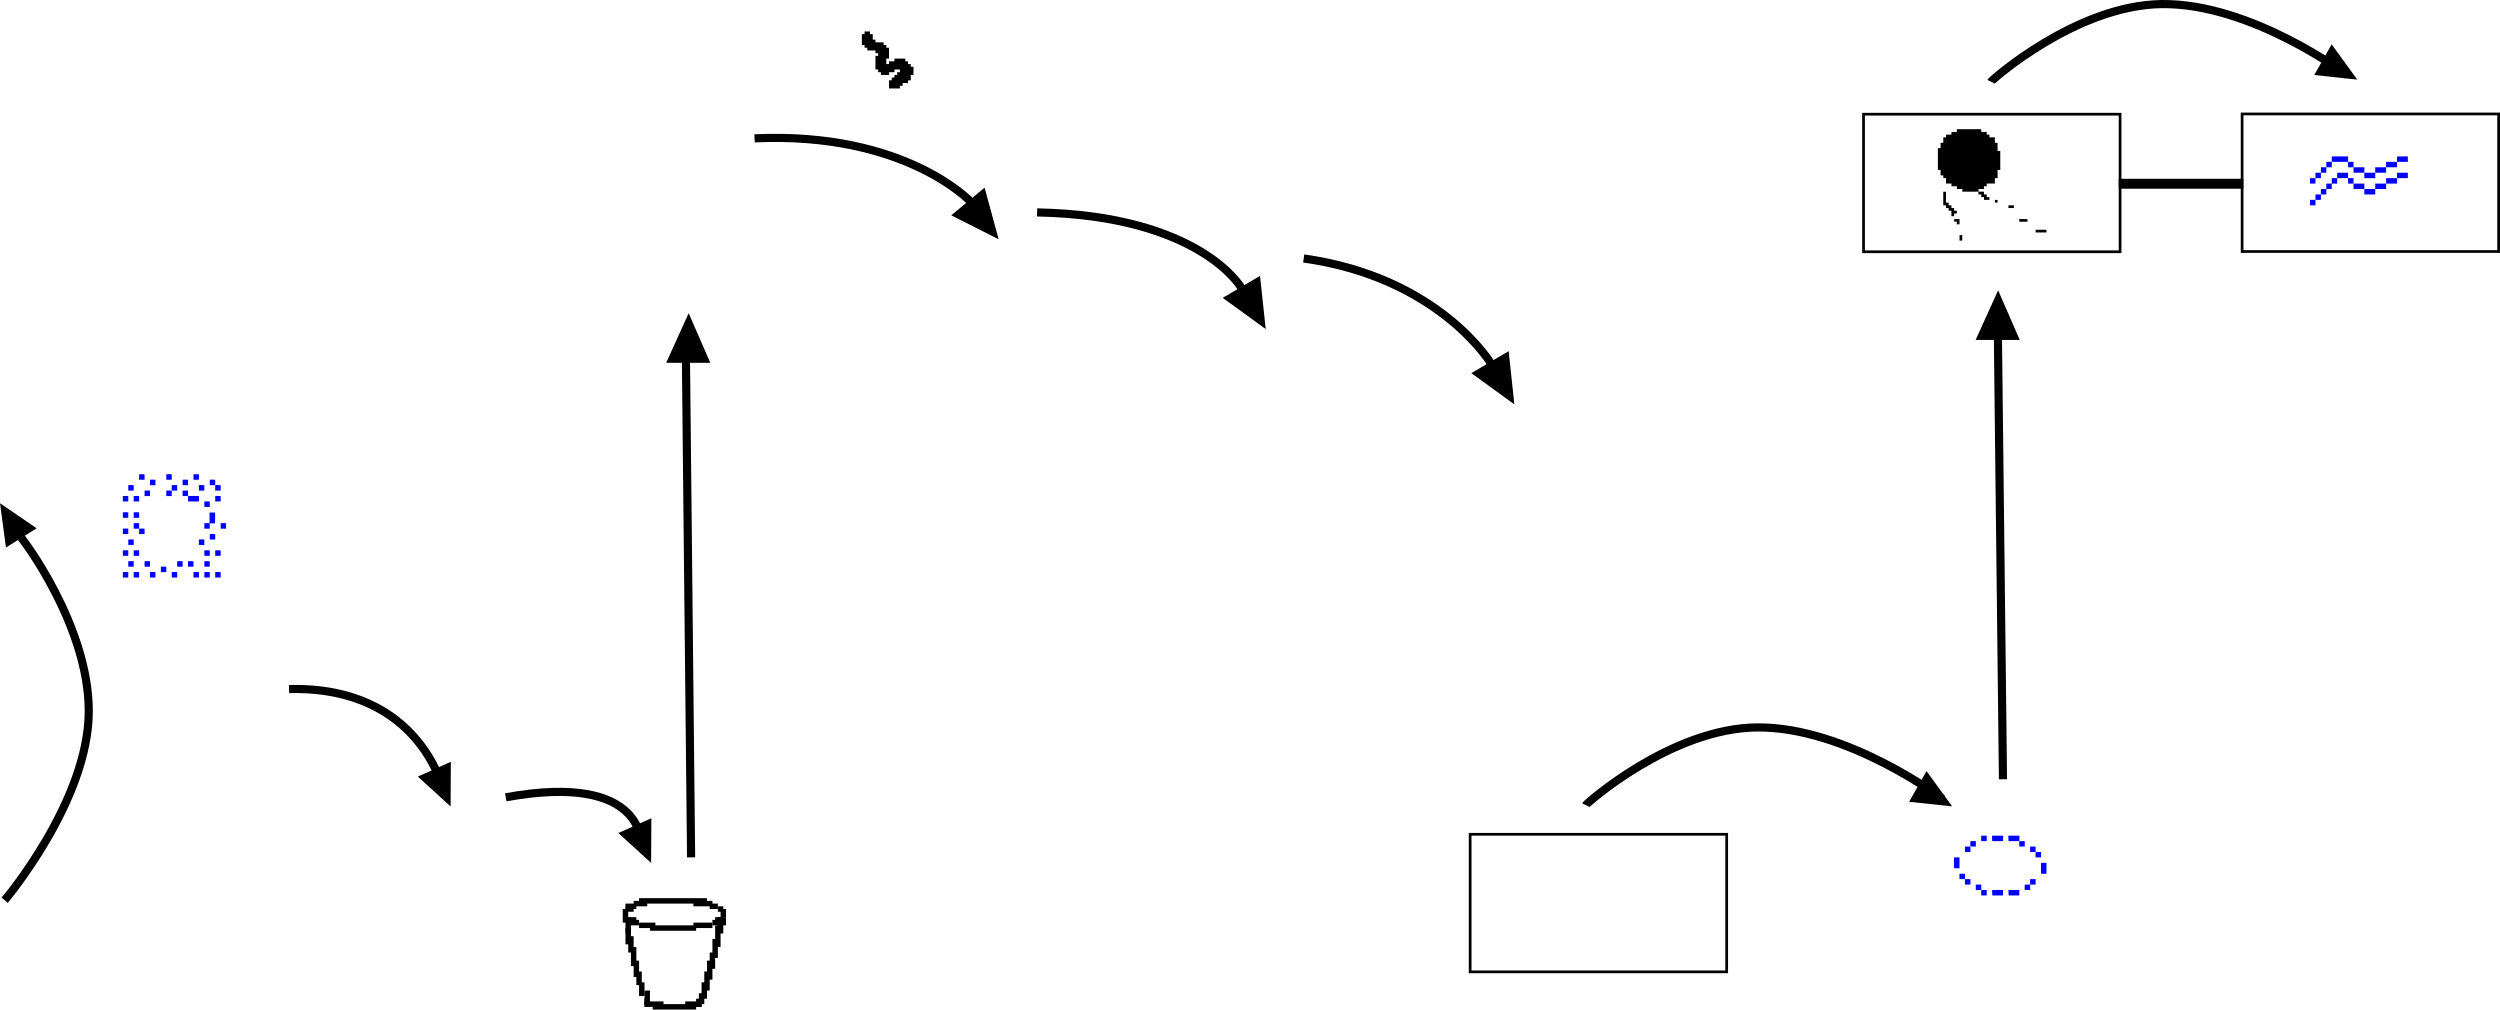
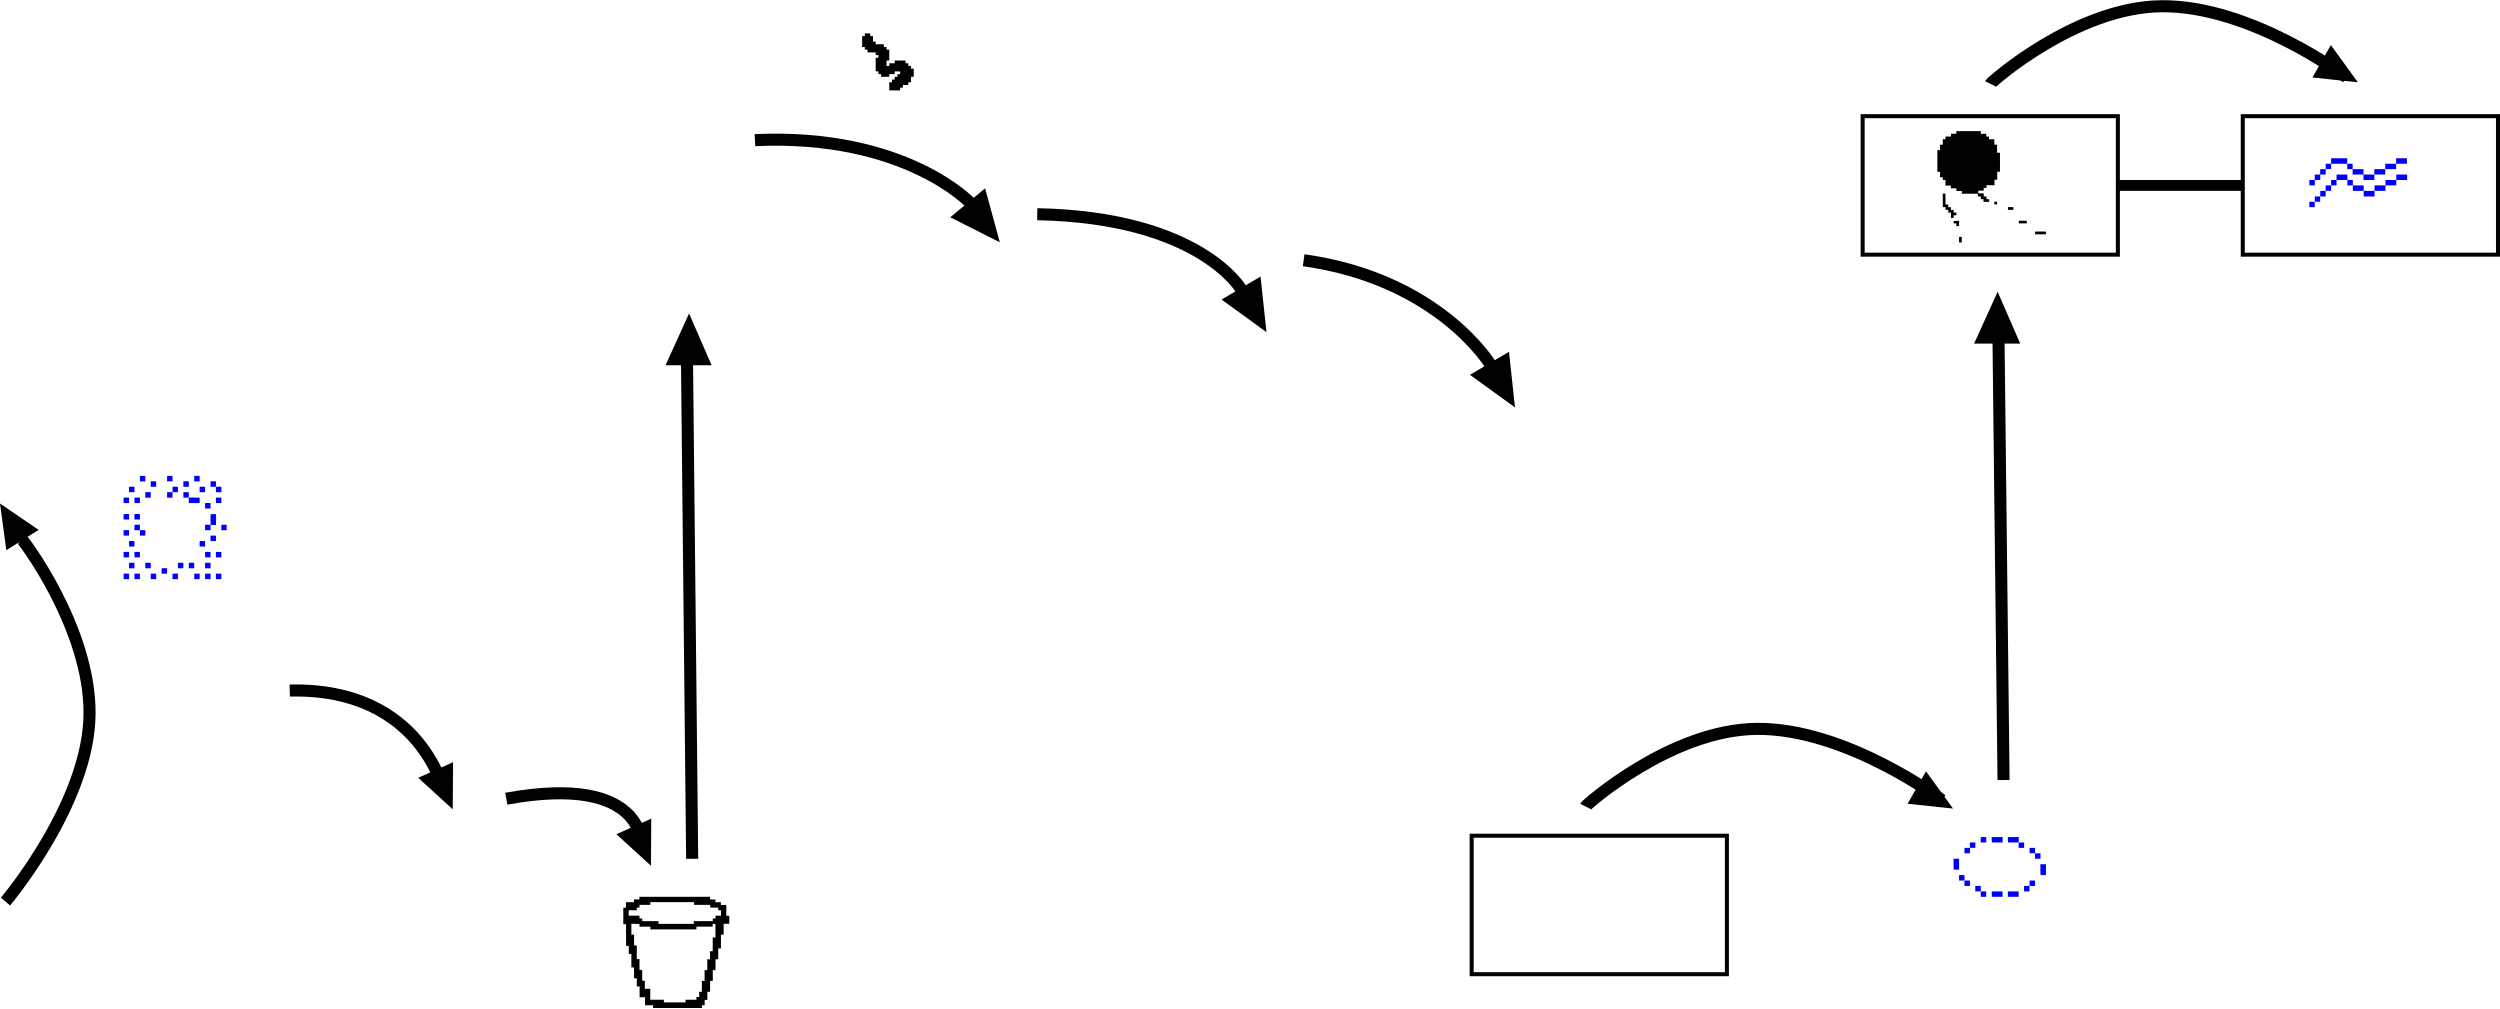
- <svg xmlns="http://www.w3.org/2000/svg" viewBox="0 0 920.13 371.57">
+ <svg xmlns="http://www.w3.org/2000/svg" viewBox="0 0 621.71 250.7">
  <defs>
-     <style>.cls-1,.cls-3,.cls-5{fill:none;}.cls-1,.cls-3,.cls-4,.cls-5{stroke:#000;stroke-miterlimit:10;}.cls-1{stroke-width:2px;}.cls-2{fill:blue;}.cls-5{stroke-width:3px;}</style>
+     <style>.cls-1{fill:blue;}.cls-2,.cls-4{fill:none;}.cls-2,.cls-3,.cls-4{stroke:#000;stroke-miterlimit:10;}.cls-4{stroke-width:3px;}</style>
  </defs>
  <g id="squiggle">
-     <polygon points="318.21 11.57 320.21 11.57 320.21 12.57 321.21 12.57 321.21 14.57 322.21 14.59 322.21 15.57 325.21 15.57 325.21 16.57 326.21 16.57 326.21 17.57 327.21 17.57 327.21 21.57 326.21 21.57 326.21 23.57 327.21 23.57 327.21 22.57 329.21 22.57 329.21 21.57 333.21 21.57 333.21 22.57 334.21 22.57 334.21 23.57 335.21 23.57 335.21 24.57 336.21 24.57 336.21 27.57 335.21 27.57 335.21 29.57 334.21 29.57 334.21 30.57 332.21 30.57 332.21 31.57 331.21 31.57 331.21 32.57 327.21 32.57 327.21 29.57 328.21 29.57 328.21 28.57 329.21 28.57 329.21 27.57 330.21 27.57 330.21 26.57 331.21 26.57 331.21 25.57 329.21 25.57 329.21 26.57 327.21 26.57 327.21 27.57 324.21 27.57 324.21 26.57 323.21 26.57 323.21 25.57 322.21 25.57 322.21 20.57 323.21 20.57 323.21 19.57 322.21 19.57 322.21 18.57 319.21 18.57 319.21 17.57 318.21 17.57 318.21 16.57 317.21 16.57 317.21 12.57 318.21 12.57 318.21 11.57" />
+     <polygon points="215.07 8.3 216.42 8.3 216.42 8.98 217.1 8.98 217.1 10.33 217.77 10.34 217.77 11 219.8 11 219.8 11.68 220.47 11.68 220.47 12.35 221.15 12.35 221.15 15.05 220.47 15.05 220.47 16.4 221.15 16.4 221.15 15.73 222.5 15.73 222.5 15.05 225.2 15.05 225.2 15.73 225.88 15.73 225.88 16.4 226.55 16.4 226.55 17.08 227.23 17.08 227.23 19.1 226.55 19.1 226.55 20.45 225.88 20.45 225.88 21.13 224.53 21.13 224.53 21.8 223.85 21.8 223.85 22.48 221.15 22.48 221.15 20.45 221.82 20.45 221.82 19.78 222.5 19.78 222.5 19.1 223.18 19.1 223.18 18.43 223.85 18.43 223.85 17.75 222.5 17.75 222.5 18.43 221.15 18.43 221.15 19.1 219.12 19.1 219.12 18.43 218.45 18.43 218.45 17.75 217.77 17.75 217.77 14.38 218.45 14.38 218.45 13.7 217.77 13.7 217.77 13.03 215.75 13.03 215.75 12.35 215.07 12.35 215.07 11.68 214.4 11.68 214.4 8.98 215.07 8.98 215.07 8.3" />
  </g>
  <g id="sunset">
-     <path d="M720.21,48.55v-1h9v1h2v1h1v1h2v2h1v3h1v7h-1v3h-1v2h-3v1h-1v1h-2v1h2v1h1v1h1v1h-2v-1h-1v-1h-1.05l0-1h-5.92v-1h-2v-1h-2v-1h-2v-2h-1v-1h-1v-2h-1v-8h1v-2h1v-2h1v-1h2v-1S720.19,48.52,720.21,48.55Z" />
-     <path d="M715.22,70.57h1v4h1v1h1v1h1v1h1v1h-1v1h-1v-2h-1v-1h-1v-1h-1S715.25,70.58,715.22,70.57Z" />
-     <path d="M719.21,80.65v.92h1v1h1V80.62S719.21,80.7,719.21,80.65Z" />
-     <path d="M721.21,86.55v2h1v-2S721.21,86.52,721.21,86.55Z" />
-     <path d="M749.21,84.57v1h4v-1S749.25,84.53,749.21,84.57Z" />
-     <path d="M743.21,80.6v1h3v-.95S743.21,80.57,743.21,80.6Z" />
-     <rect x="739.21" y="75.57" width="2" height="1" />
-     <rect x="734.21" y="73.57" width="1" height="1" />
+     <path d="M488.15,35.41v-.65h6.08v.67h1.35v.68h.67v.67h1.35v1.35h.68v2H499v4.73h-.68v2h-.68v1.35h-2v.68h-.68v.67h-1.35v.68h1.35V51h.68v.68h.67v.67H494.9v-.67h-.67V51h-.71l0-.67h-4v-.68h-1.35v-.67H486.8v-.68h-1.35V46.91h-.67v-.67h-.68V44.89h-.67V39.48h.67V38.13h.68V36.78h.67v-.67h1.35v-.7Z" transform="translate(-1.64 -2.15)" />
+     <path d="M484.78,50.29h.67V53h.68v.67h.67v.68h.68V55h.67v.68h-.67v.67h-.68V55h-.67v-.67h-.68v-.68h-.67S484.8,50.29,484.78,50.29Z" transform="translate(-1.64 -2.15)" />
+     <path d="M487.48,57.09v.62h.67v.68h.68V57.07S487.48,57.13,487.48,57.09Z" transform="translate(-1.64 -2.15)" />
+     <path d="M488.83,61.07v1.37h.67V61.07S488.83,61.05,488.83,61.07Z" transform="translate(-1.64 -2.15)" />
+     <path d="M507.73,59.74v.68h2.7v-.68S507.76,59.71,507.73,59.74Z" transform="translate(-1.64 -2.15)" />
+     <path d="M503.68,57.06v.65h2v-.64S503.68,57,503.68,57.06Z" transform="translate(-1.64 -2.15)" />
+     <rect x="499.34" y="51.51" width="1.35" height="0.68" />
+     <rect x="495.96" y="50.16" width="0.68" height="0.68" />
  </g>
  <g id="glass">
-     <line class="cls-1" x1="230.21" y1="334.57" x2="230.21" y2="339.57" />
-     <line class="cls-1" x1="231.21" y1="337.57" x2="231.21" y2="343.57" />
-     <line class="cls-1" x1="231.21" y1="341.57" x2="231.21" y2="347.57" />
-     <line class="cls-1" x1="230.21" y1="334.57" x2="233.21" y2="334.57" />
-     <line class="cls-1" x1="230.21" y1="333.57" x2="234.21" y2="333.57" />
-     <line class="cls-1" x1="233.21" y1="332.57" x2="238.21" y2="332.57" />
-     <line class="cls-1" x1="230.21" y1="338.57" x2="234.21" y2="338.57" />
-     <line class="cls-1" x1="232.21" y1="339.57" x2="235.21" y2="339.57" />
-     <line class="cls-1" x1="235.21" y1="340.57" x2="241.21" y2="340.57" />
-     <line class="cls-1" x1="239.21" y1="341.57" x2="256.21" y2="341.57" />
-     <line class="cls-1" x1="255.21" y1="340.57" x2="262.21" y2="340.57" />
-     <line class="cls-1" x1="262.21" y1="339.57" x2="267.21" y2="339.57" />
-     <line class="cls-1" x1="263.21" y1="338.57" x2="267.21" y2="338.57" />
-     <line class="cls-1" x1="266.21" y1="334.57" x2="266.21" y2="337.57" />
-     <line class="cls-1" x1="264.21" y1="334.57" x2="266.21" y2="334.57" />
-     <line class="cls-1" x1="261.21" y1="333.57" x2="264.21" y2="333.57" />
-     <line class="cls-1" x1="255.21" y1="332.57" x2="262.21" y2="332.57" />
-     <line class="cls-1" x1="235.21" y1="331.57" x2="260.21" y2="331.57" />
-     <line class="cls-1" x1="265.21" y1="337.57" x2="265.21" y2="343.57" />
-     <line class="cls-1" x1="264.21" y1="340.57" x2="264.21" y2="348.57" />
-     <line class="cls-1" x1="263.21" y1="345.57" x2="263.21" y2="352.57" />
-     <line class="cls-1" x1="262.21" y1="350.57" x2="262.21" y2="356.57" />
-     <line class="cls-1" x1="261.21" y1="353.57" x2="261.21" y2="360.57" />
-     <line class="cls-1" x1="260.21" y1="357.57" x2="260.21" y2="364.57" />
-     <line class="cls-1" x1="232.21" y1="344.57" x2="232.21" y2="350.57" />
-     <line class="cls-1" x1="233.21" y1="348.57" x2="233.21" y2="355.57" />
-     <line class="cls-1" x1="234.21" y1="353.57" x2="234.21" y2="359.57" />
-     <line class="cls-1" x1="235.21" y1="357.57" x2="235.21" y2="362.57" />
-     <line class="cls-1" x1="236.21" y1="361.57" x2="236.21" y2="366.57" />
-     <line class="cls-1" x1="259.21" y1="361.57" x2="259.21" y2="367.57" />
-     <line class="cls-1" x1="238.21" y1="364.57" x2="238.21" y2="369.57" />
-     <line class="cls-1" x1="258.21" y1="365.57" x2="258.21" y2="369.57" />
-     <line class="cls-1" x1="257.21" y1="367.57" x2="257.21" y2="370.57" />
-     <line class="cls-1" x1="238.21" y1="367.57" x2="238.21" y2="370.57" />
-     <line class="cls-1" x1="244.21" y1="369.57" x2="237.21" y2="369.57" />
-     <line class="cls-1" x1="258.21" y1="369.57" x2="252.21" y2="369.57" />
-     <line class="cls-1" x1="256.21" y1="370.57" x2="240.21" y2="370.57" />
+     <path id="glass-2" data-name="glass" d="M156.62,227.87h.68v-1.35h2v-.68h1.35v-.67h17.56v.67h1.35v.68h1.35v.67h1.35v2.7H183v2H181.6v2.7h-.67V238h-.68v2.7h-.67v2.7h-.68v2.7h-.67v2.7h-.68v2h-.67v1.35h-.68v.67H164.05v-.67h-2v-2h-1.35v-2.7H160v-2h-.68v-2.7h-.67v-3.37H158v-2h-.67v-5.4h-.68v-4S156.62,227.69,156.62,227.87Zm1.35,2h2.7v.68h.68v.67h4.05v.68h8.78v-.68h4.72v-.67h.68v-.68h1.35v-1.35h-.68v-.67h-2v-.68h-4v-.67H163.37v.67h-2.7v.68H160v.67h-2Zm.68,2v2.7h.67v2.7H160v3.38h.67v2.7h.68v2.7H162v2h1.35v2.71h3.38v.67h5.4v-.67h2.7v-.68h.68V248.8h.67v-2.7h.68v-2.7h.67v-2.7h.68v-2h.67V235.3h.68v-3.38h-.68v.67h-4.05v.68H163.37v-.68h-2.7v-.67Z" transform="translate(-1.64 -2.15)" />
  </g>
  <g id="liquid_sunshine" data-name="liquid sunshine">
-     <path class="cls-2" d="M729.21,307.57h2v2h-2A16.66,16.66,0,0,1,729.21,307.57Z" />
-     <path class="cls-2" d="M733.25,307.57h4v2h-4S733.08,307.48,733.25,307.57Z" />
-     <path class="cls-2" d="M739.25,307.57h4v2h-4S739.08,307.48,739.25,307.57Z" />
-     <path class="cls-2" d="M743.21,309.57h2v2h-2A16.66,16.66,0,0,1,743.21,309.57Z" />
-     <path class="cls-2" d="M747.21,311.57h2v2h-2A16.66,16.66,0,0,1,747.21,311.57Z" />
-     <path class="cls-2" d="M749.21,313.57h2v2h-2A16.66,16.66,0,0,1,749.21,313.57Z" />
-     <path class="cls-2" d="M751.21,317.57h2v4h-2S751.13,317.4,751.21,317.57Z" />
-     <path class="cls-2" d="M747.21,323.57h2v2h-2A16.66,16.66,0,0,1,747.21,323.57Z" />
-     <path class="cls-2" d="M745.21,325.57h2v2h-2A16.66,16.66,0,0,1,745.21,325.57Z" />
-     <path class="cls-2" d="M739.29,327.57h3.92v2h-3.92S739.12,327.48,739.29,327.57Z" />
-     <path class="cls-2" d="M733.29,327.57h3.92v2h-3.92S733.12,327.48,733.29,327.57Z" />
-     <path class="cls-2" d="M729.21,327.57h2v2h-2A16.66,16.66,0,0,1,729.21,327.57Z" />
-     <path class="cls-2" d="M727.21,325.57h2v2h-2A16.66,16.66,0,0,1,727.21,325.57Z" />
-     <path class="cls-2" d="M723.21,323.57h2v2h-2A16.66,16.66,0,0,1,723.21,323.57Z" />
-     <path class="cls-2" d="M721.21,321.57h2v2h-2A16.66,16.66,0,0,1,721.21,321.57Z" />
-     <path class="cls-2" d="M723.21,311.57h2v2h-2A16.66,16.66,0,0,1,723.21,311.57Z" />
-     <path class="cls-2" d="M725.21,309.57h2v2h-2A16.66,16.66,0,0,1,725.21,309.57Z" />
-     <path class="cls-2" d="M719.2,315.57h2v4h-2S719.11,315.39,719.2,315.57Z" />
+     <path class="cls-1" d="M494.23,210.31h1.35v1.35h-1.35A10.13,10.13,0,0,1,494.23,210.31Z" transform="translate(-1.64 -2.15)" />
+     <path class="cls-1" d="M497,210.31h2.67v1.35H497S496.84,210.25,497,210.31Z" transform="translate(-1.64 -2.15)" />
+     <path class="cls-1" d="M501,210.31h2.67v1.35H501S500.89,210.25,501,210.31Z" transform="translate(-1.64 -2.15)" />
+     <path class="cls-1" d="M503.68,211.66H505V213h-1.35A10.13,10.13,0,0,1,503.68,211.66Z" transform="translate(-1.64 -2.15)" />
+     <path class="cls-1" d="M506.38,213h1.35v1.35h-1.35A10.13,10.13,0,0,1,506.38,213Z" transform="translate(-1.64 -2.15)" />
+     <path class="cls-1" d="M507.73,214.36h1.35v1.35h-1.35A10.13,10.13,0,0,1,507.73,214.36Z" transform="translate(-1.64 -2.15)" />
+     <path class="cls-1" d="M509.08,217.06h1.35v2.71h-1.35S509,217,509.08,217.06Z" transform="translate(-1.64 -2.15)" />
+     <path class="cls-1" d="M506.38,221.12h1.35v1.35h-1.35A10.13,10.13,0,0,1,506.38,221.12Z" transform="translate(-1.64 -2.15)" />
+     <path class="cls-1" d="M505,222.47h1.35v1.35H505A10.13,10.13,0,0,1,505,222.47Z" transform="translate(-1.64 -2.15)" />
+     <path class="cls-1" d="M501,223.82h2.65v1.35H501S500.92,223.76,501,223.82Z" transform="translate(-1.64 -2.15)" />
+     <path class="cls-1" d="M497,223.82h2.65v1.35H497S496.86,223.76,497,223.82Z" transform="translate(-1.64 -2.15)" />
+     <path class="cls-1" d="M494.23,223.82h1.35v1.35h-1.35A10.13,10.13,0,0,1,494.23,223.82Z" transform="translate(-1.64 -2.15)" />
+     <path class="cls-1" d="M492.88,222.47h1.35v1.35h-1.35A10.13,10.13,0,0,1,492.88,222.47Z" transform="translate(-1.64 -2.15)" />
+     <path class="cls-1" d="M490.18,221.12h1.35v1.35h-1.35A10.13,10.13,0,0,1,490.18,221.12Z" transform="translate(-1.64 -2.15)" />
+     <path class="cls-1" d="M488.83,219.77h1.35v1.35h-1.35A10.13,10.13,0,0,1,488.83,219.77Z" transform="translate(-1.64 -2.15)" />
+     <path class="cls-1" d="M490.18,213h1.35v1.35h-1.35A10.13,10.13,0,0,1,490.18,213Z" transform="translate(-1.64 -2.15)" />
+     <path class="cls-1" d="M491.53,211.66h1.35V213h-1.35A10.13,10.13,0,0,1,491.53,211.66Z" transform="translate(-1.64 -2.15)" />
+     <path class="cls-1" d="M487.48,215.71h1.35v2.71h-1.35S487.42,215.6,487.48,215.71Z" transform="translate(-1.64 -2.15)" />
  </g>
  <g id="fertilize">
-     <path class="cls-2" d="M47.21,178.57v2h2v-2A12.12,12.12,0,0,0,47.21,178.57Z" />
-     <path class="cls-2" d="M45.21,182.57v2h2v-2A12.12,12.12,0,0,0,45.21,182.57Z" />
-     <path class="cls-2" d="M49.21,182.57v2h2v-2A12.12,12.12,0,0,0,49.21,182.57Z" />
-     <path class="cls-2" d="M45.21,188.57v2h2v-2A12.12,12.12,0,0,0,45.21,188.57Z" />
-     <path class="cls-2" d="M49.21,188.57v2h2v-2A12.12,12.12,0,0,0,49.21,188.57Z" />
-     <path class="cls-2" d="M49.21,192.57v2h2v-2A12.12,12.12,0,0,0,49.21,192.57Z" />
-     <path class="cls-2" d="M51.21,194.57v2h2v-2A12.12,12.12,0,0,0,51.21,194.57Z" />
-     <path class="cls-2" d="M45.21,194.57v2h2v-2A12.12,12.12,0,0,0,45.21,194.57Z" />
-     <path class="cls-2" d="M47.21,198.57v2h2v-2A12.12,12.12,0,0,0,47.21,198.57Z" />
-     <path class="cls-2" d="M45.21,202.57v2h2v-2A12.12,12.12,0,0,0,45.21,202.57Z" />
-     <path class="cls-2" d="M49.21,202.57v2h2v-2A12.12,12.12,0,0,0,49.21,202.57Z" />
-     <path class="cls-2" d="M47.21,206.57v2h2v-2A12.12,12.12,0,0,0,47.21,206.57Z" />
-     <path class="cls-2" d="M45.21,210.57v2h2v-2A12.12,12.12,0,0,0,45.21,210.57Z" />
-     <path class="cls-2" d="M53.21,206.57v2h2v-2A12.12,12.12,0,0,0,53.21,206.57Z" />
-     <path class="cls-2" d="M49.21,210.57v2h2v-2A12.12,12.12,0,0,0,49.21,210.57Z" />
-     <path class="cls-2" d="M55.21,210.57v2h2v-2A12.12,12.12,0,0,0,55.21,210.57Z" />
-     <path class="cls-2" d="M59.21,208.57v2h2v-2A12.12,12.12,0,0,0,59.21,208.57Z" />
-     <path class="cls-2" d="M65.21,206.57v2h2v-2A12.12,12.12,0,0,0,65.21,206.57Z" />
-     <path class="cls-2" d="M63.21,210.57v2h2v-2A12.12,12.12,0,0,0,63.21,210.57Z" />
-     <path class="cls-2" d="M69.21,206.57v2h2v-2A12.12,12.12,0,0,0,69.21,206.57Z" />
-     <path class="cls-2" d="M71.21,210.57v2h2v-2A12.12,12.12,0,0,0,71.21,210.57Z" />
-     <path class="cls-2" d="M75.21,210.57v2h2v-2A12.12,12.12,0,0,0,75.21,210.57Z" />
-     <path class="cls-2" d="M75.21,206.57v2h2v-2A12.12,12.12,0,0,0,75.21,206.57Z" />
-     <path class="cls-2" d="M79.21,210.57v2h2v-2A12.12,12.12,0,0,0,79.21,210.57Z" />
-     <path class="cls-2" d="M75.21,202.57v2h2v-2A12.12,12.12,0,0,0,75.21,202.57Z" />
-     <path class="cls-2" d="M79.21,202.57v2h2v-2A12.12,12.12,0,0,0,79.21,202.57Z" />
-     <path class="cls-2" d="M73.21,198.57v2h2v-2A12.12,12.12,0,0,0,73.21,198.57Z" />
-     <path class="cls-2" d="M77.21,196.57v2h2v-2A12.12,12.12,0,0,0,77.21,196.57Z" />
-     <path class="cls-2" d="M81.21,192.57v2h2v-2A12.12,12.12,0,0,0,81.21,192.57Z" />
-     <path class="cls-2" d="M75.21,192.57v2h2v-2A12.12,12.12,0,0,0,75.21,192.57Z" />
-     <path class="cls-2" d="M53.21,180.57v2h2v-2A12.12,12.12,0,0,0,53.21,180.57Z" />
-     <path class="cls-2" d="M51.21,174.57v2h2v-2A12.12,12.12,0,0,0,51.21,174.57Z" />
-     <path class="cls-2" d="M55.21,176.57v2h2v-2A12.12,12.12,0,0,0,55.21,176.57Z" />
-     <path class="cls-2" d="M61.21,180.57v2h2v-2A12.12,12.12,0,0,0,61.21,180.57Z" />
-     <path class="cls-2" d="M63.21,178.57v2h2v-2A12.12,12.12,0,0,0,63.21,178.57Z" />
-     <path class="cls-2" d="M61.21,174.57v2h2v-2A12.12,12.12,0,0,0,61.21,174.57Z" />
-     <path class="cls-2" d="M67.21,176.57v2h2v-2A12.12,12.12,0,0,0,67.21,176.57Z" />
-     <path class="cls-2" d="M71.21,174.57v2h2v-2A12.12,12.12,0,0,0,71.21,174.57Z" />
-     <path class="cls-2" d="M73.21,178.57v2h2v-2A12.12,12.12,0,0,0,73.21,178.57Z" />
-     <path class="cls-2" d="M67.21,180.57v2h2v-2A12.12,12.12,0,0,0,67.21,180.57Z" />
-     <path class="cls-2" d="M77.21,176.57v2h2v-2A12.12,12.12,0,0,0,77.21,176.57Z" />
-     <path class="cls-2" d="M79.21,178.57v2h2v-2A12.12,12.12,0,0,0,79.21,178.57Z" />
-     <path class="cls-2" d="M75.21,184.57v2h2v-2A12.12,12.12,0,0,0,75.21,184.57Z" />
-     <path class="cls-2" d="M79.21,182.57v2h2v-2A12.12,12.12,0,0,0,79.21,182.57Z" />
-     <path class="cls-2" d="M69.22,182.57v2h4v-2S69,182.46,69.22,182.57Z" />
-     <path class="cls-2" d="M79.13,188.63h-2v4h2S79.24,188.4,79.13,188.63Z" />
+     <path class="cls-1" d="M33.73,123.21v1.35h1.35v-1.35A7.59,7.59,0,0,0,33.73,123.21Z" transform="translate(-1.64 -2.15)" />
+     <path class="cls-1" d="M32.38,125.91v1.35h1.35v-1.35A7.59,7.59,0,0,0,32.38,125.91Z" transform="translate(-1.64 -2.15)" />
+     <path class="cls-1" d="M35.08,125.91v1.35h1.35v-1.35A7.59,7.59,0,0,0,35.08,125.91Z" transform="translate(-1.64 -2.15)" />
+     <path class="cls-1" d="M32.38,130v1.35h1.35V130A7.59,7.59,0,0,0,32.38,130Z" transform="translate(-1.64 -2.15)" />
+     <path class="cls-1" d="M35.08,130v1.35h1.35V130A7.59,7.59,0,0,0,35.08,130Z" transform="translate(-1.64 -2.15)" />
+     <path class="cls-1" d="M35.08,132.66V134h1.35v-1.35A8.67,8.67,0,0,0,35.08,132.66Z" transform="translate(-1.64 -2.15)" />
+     <path class="cls-1" d="M36.43,134v1.35h1.35V134A8.68,8.68,0,0,0,36.43,134Z" transform="translate(-1.64 -2.15)" />
+     <path class="cls-1" d="M32.38,134v1.35h1.35V134A8.67,8.67,0,0,0,32.38,134Z" transform="translate(-1.64 -2.15)" />
+     <path class="cls-1" d="M33.73,136.71v1.35h1.35v-1.35A8.67,8.67,0,0,0,33.73,136.71Z" transform="translate(-1.64 -2.15)" />
+     <path class="cls-1" d="M32.38,139.42v1.35h1.35v-1.35A7.59,7.59,0,0,0,32.38,139.42Z" transform="translate(-1.64 -2.15)" />
+     <path class="cls-1" d="M35.08,139.42v1.35h1.35v-1.35A7.59,7.59,0,0,0,35.08,139.42Z" transform="translate(-1.64 -2.15)" />
+     <path class="cls-1" d="M33.73,142.12v1.35h1.35v-1.35A7.59,7.59,0,0,0,33.73,142.12Z" transform="translate(-1.64 -2.15)" />
+     <path class="cls-1" d="M32.38,144.82v1.35h1.35v-1.35A7.59,7.59,0,0,0,32.38,144.82Z" transform="translate(-1.64 -2.15)" />
+     <path class="cls-1" d="M37.78,142.12v1.35h1.35v-1.35A7.6,7.6,0,0,0,37.78,142.12Z" transform="translate(-1.64 -2.15)" />
+     <path class="cls-1" d="M35.08,144.82v1.35h1.35v-1.35A7.59,7.59,0,0,0,35.08,144.82Z" transform="translate(-1.64 -2.15)" />
+     <path class="cls-1" d="M39.13,144.82v1.35h1.35v-1.35A7.6,7.6,0,0,0,39.13,144.82Z" transform="translate(-1.64 -2.15)" />
+     <path class="cls-1" d="M41.83,143.47v1.35h1.36v-1.35A7.71,7.71,0,0,0,41.83,143.47Z" transform="translate(-1.64 -2.15)" />
+     <path class="cls-1" d="M45.89,142.12v1.35h1.35v-1.35A7.59,7.59,0,0,0,45.89,142.12Z" transform="translate(-1.64 -2.15)" />
+     <path class="cls-1" d="M44.54,144.82v1.35h1.35v-1.35A7.59,7.59,0,0,0,44.54,144.82Z" transform="translate(-1.64 -2.15)" />
+     <path class="cls-1" d="M48.59,142.12v1.35h1.35v-1.35A7.59,7.59,0,0,0,48.59,142.12Z" transform="translate(-1.64 -2.15)" />
+     <path class="cls-1" d="M49.94,144.82v1.35h1.35v-1.35A7.59,7.59,0,0,0,49.94,144.82Z" transform="translate(-1.64 -2.15)" />
+     <path class="cls-1" d="M52.64,144.82v1.35H54v-1.35A7.59,7.59,0,0,0,52.64,144.82Z" transform="translate(-1.64 -2.15)" />
+     <path class="cls-1" d="M52.64,142.12v1.35H54v-1.35A7.59,7.59,0,0,0,52.64,142.12Z" transform="translate(-1.64 -2.15)" />
+     <path class="cls-1" d="M55.34,144.82v1.35h1.35v-1.35A7.59,7.59,0,0,0,55.34,144.82Z" transform="translate(-1.64 -2.15)" />
+     <path class="cls-1" d="M52.64,139.42v1.35H54v-1.35A7.59,7.59,0,0,0,52.64,139.42Z" transform="translate(-1.64 -2.15)" />
+     <path class="cls-1" d="M55.34,139.42v1.35h1.35v-1.35A7.59,7.59,0,0,0,55.34,139.42Z" transform="translate(-1.64 -2.15)" />
+     <path class="cls-1" d="M51.29,136.71v1.35h1.35v-1.35A8.67,8.67,0,0,0,51.29,136.71Z" transform="translate(-1.64 -2.15)" />
+     <path class="cls-1" d="M54,135.36v1.35h1.35v-1.35A8.67,8.67,0,0,0,54,135.36Z" transform="translate(-1.64 -2.15)" />
+     <path class="cls-1" d="M56.69,132.66V134H58v-1.35A8.67,8.67,0,0,0,56.69,132.66Z" transform="translate(-1.64 -2.15)" />
+     <path class="cls-1" d="M52.64,132.66V134H54v-1.35A8.67,8.67,0,0,0,52.64,132.66Z" transform="translate(-1.64 -2.15)" />
+     <path class="cls-1" d="M37.78,124.56v1.35h1.35v-1.35A7.6,7.6,0,0,0,37.78,124.56Z" transform="translate(-1.64 -2.15)" />
+     <path class="cls-1" d="M36.43,120.51v1.35h1.35v-1.35A7.6,7.6,0,0,0,36.43,120.51Z" transform="translate(-1.64 -2.15)" />
+     <path class="cls-1" d="M39.13,121.86v1.35h1.35v-1.35A7.6,7.6,0,0,0,39.13,121.86Z" transform="translate(-1.64 -2.15)" />
+     <path class="cls-1" d="M43.19,124.56v1.35h1.35v-1.35A7.59,7.59,0,0,0,43.19,124.56Z" transform="translate(-1.64 -2.15)" />
+     <path class="cls-1" d="M44.54,123.21v1.35h1.35v-1.35A7.59,7.59,0,0,0,44.54,123.21Z" transform="translate(-1.64 -2.15)" />
+     <path class="cls-1" d="M43.19,120.51v1.35h1.35v-1.35A7.59,7.59,0,0,0,43.19,120.51Z" transform="translate(-1.64 -2.15)" />
+     <path class="cls-1" d="M47.24,121.86v1.35h1.35v-1.35A7.59,7.59,0,0,0,47.24,121.86Z" transform="translate(-1.64 -2.15)" />
+     <path class="cls-1" d="M49.94,120.51v1.35h1.35v-1.35A7.59,7.59,0,0,0,49.94,120.51Z" transform="translate(-1.64 -2.15)" />
+     <path class="cls-1" d="M51.29,123.21v1.35h1.35v-1.35A7.59,7.59,0,0,0,51.29,123.21Z" transform="translate(-1.64 -2.15)" />
+     <path class="cls-1" d="M47.24,124.56v1.35h1.35v-1.35A7.59,7.59,0,0,0,47.24,124.56Z" transform="translate(-1.64 -2.15)" />
+     <path class="cls-1" d="M54,121.86v1.35h1.35v-1.35A7.59,7.59,0,0,0,54,121.86Z" transform="translate(-1.64 -2.15)" />
+     <path class="cls-1" d="M55.34,123.21v1.35h1.35v-1.35A7.59,7.59,0,0,0,55.34,123.21Z" transform="translate(-1.64 -2.15)" />
+     <path class="cls-1" d="M52.64,127.26v1.35H54v-1.35A7.59,7.59,0,0,0,52.64,127.26Z" transform="translate(-1.64 -2.15)" />
+     <path class="cls-1" d="M55.34,125.91v1.35h1.35v-1.35A7.59,7.59,0,0,0,55.34,125.91Z" transform="translate(-1.64 -2.15)" />
+     <path class="cls-1" d="M48.59,125.91v1.35h2.7v-1.35S48.43,125.83,48.59,125.91Z" transform="translate(-1.64 -2.15)" />
+     <path class="cls-1" d="M55.34,130H54v2.7h1.35S55.42,129.81,55.34,130Z" transform="translate(-1.64 -2.15)" />
  </g>
  <g id="water">
-     <path class="cls-2" d="M850.21,65.57h2v-2h2v-2h2v-2h2v-2h6v2h2v2h4v2h4v-2h4v-2h4v-2h4v2h-4v2h-4v2h-4v2h-4v-2h-4v-2h-2v-2h-6v2h-2v2h-2v2h-2v2h-2Z" />
-     <path class="cls-2" d="M850.21,73.57v2h2v-2h2v-2h2v-2h2v-2h2v-2h4v2h2v2h4v2h4v-2h4v-2h4v-2h4v-2h-4v2h-4v2h-4v2h-4v-2h-4v-2h-2v-2h-4v2h-2v2h-2v2h-2v2h-2v2S850.21,73.6,850.21,73.57Z" />
+     <path class="cls-1" d="M575.93,46.91h1.35V45.56h1.35V44.21H580V42.86h1.35V41.51h4v1.35h1.35v1.35h2.7v1.35h2.7V44.21h2.71V42.86h2.7V41.51h2.7v1.35h-2.7v1.35h-2.7v1.35h-2.71v1.35h-2.7V45.56h-2.7V44.21h-1.35V42.86h-4v1.35H580v1.35h-1.35v1.35h-1.35v1.35h-1.35Z" transform="translate(-1.64 -2.15)" />
+     <path class="cls-1" d="M575.93,52.31v1.35h1.35V52.31h1.35V51H580V49.61h1.35V48.26h1.35V46.91h2.7v1.35h1.35v1.35h2.7V51h2.7V49.61h2.71V48.26h2.7V46.91h2.7V45.56h-2.7v1.35h-2.7v1.35h-2.71v1.35h-2.7V48.26h-2.7V46.91h-1.35V45.56h-2.7v1.35h-1.35v1.35H580v1.35h-1.35V51h-1.35v1.35S575.93,52.33,575.93,52.31Z" transform="translate(-1.64 -2.15)" />
  </g>
  <g id="arrows">
-     <rect class="cls-3" x="541.09" y="307.06" width="94.42" height="50.63" />
-     <rect class="cls-3" x="685.88" y="42.03" width="94.42" height="50.63" />
-     <rect class="cls-3" x="825.21" y="41.94" width="94.42" height="50.63" />
-     <rect x="779.81" y="65.8" width="45.84" height="3.66" />
-     <polygon class="cls-4" points="727.91 124.61 742.61 124.61 735.41 108.08 727.91 124.61" />
-     <polygon class="cls-4" points="858.23 17.24 852.57 27.19 866.53 28.68 858.23 17.24" />
-     <polygon class="cls-4" points="709.12 284.73 703.46 294.68 717.42 296.16 709.12 284.73" />
-     <polygon class="cls-4" points="245.96 133.03 260.66 133.03 253.46 116.5 245.96 133.03" />
-     <polygon class="cls-4" points="554.85 130.07 542.44 137.38 556.74 147.75 554.85 130.07" />
-     <polygon class="cls-4" points="463.34 102.36 450.93 109.67 465.23 120.04 463.34 102.36" />
-     <polygon class="cls-4" points="362.1 69.95 351.01 79.15 366.78 87.11 362.1 69.95" />
-     <polygon class="cls-4" points="239.23 301.93 228.48 306.74 239.15 316.47 239.23 301.93" />
-     <polygon class="cls-4" points="165.43 281.15 154.68 285.96 165.35 295.69 165.43 281.15" />
-     <polygon class="cls-4" points="2.59 200.68 12.57 194.42 0.65 186.26 2.59 200.68" />
-     <path class="cls-5" d="M732.78,30.08c.3-.62,31.43-28.26,63-28.58,33-.33,68.21,26.21,68.21,26.21" />
-     <path class="cls-5" d="M479.83,95.13c49.89,7,68.84,38.53,68.84,38.53" />
-     <path class="cls-5" d="M381.71,78.18c60,1.16,75.12,27.69,75.12,27.69" />
-     <path class="cls-5" d="M277.72,50.92C333.3,48.4,357.3,74.29,357.3,74.29" />
-     <path class="cls-5" d="M583.65,296.31c.31-.62,31.43-28.27,63-28.58,33-.33,68.21,26.21,68.21,26.21" />
-     <path class="cls-5" d="M186.15,293.45C237.93,284,236,311.13,236,311.13" />
-     <path class="cls-5" d="M106.39,253.61c48.81-1.21,57,37.95,57,37.95" />
-     <path class="cls-5" d="M7.41,197.45c.61.32,25.34,32.85,25.26,64.42-.08,33-30.95,69.47-30.95,69.47" />
-     <line class="cls-5" x1="252.46" y1="132.4" x2="254.36" y2="315.56" />
-     <line class="cls-5" x1="735.3" y1="121.03" x2="737.2" y2="286.82" />
+     <rect class="cls-2" x="365.98" y="207.83" width="63.47" height="34.44" />
+     <rect class="cls-2" x="463.21" y="28.89" width="63.47" height="34.44" />
+     <rect class="cls-2" x="557.74" y="28.89" width="63.47" height="34.44" />
+     <rect x="527.02" y="44.76" width="31.06" height="2.7" />
+     <polygon class="cls-3" points="491.71 84.94 501.63 84.94 496.77 73.78 491.71 84.94" />
+     <polygon class="cls-3" points="579.7 12.13 575.88 18.85 585.3 19.85 579.7 12.13" />
+     <polygon class="cls-3" points="479.02 192.74 475.2 199.46 484.62 200.46 479.02 192.74" />
+     <polygon class="cls-3" points="166.28 90.34 176.21 90.34 171.35 79.18 166.28 90.34" />
+     <polygon class="cls-3" points="374.85 88.31 366.47 93.25 376.13 100.25 374.85 88.31" />
+     <polygon class="cls-3" points="313.06 69.6 304.69 74.54 314.34 81.54 313.06 69.6" />
+     <polygon class="cls-3" points="244.7 47.72 237.22 53.93 247.86 59.3 244.7 47.72" />
+     <polygon class="cls-3" points="161.45 204.35 154.19 207.6 161.39 214.17 161.45 204.35" />
+     <polygon class="cls-3" points="112.16 190.32 104.9 193.57 112.1 200.14 112.16 190.32" />
+     <polygon class="cls-3" points="1.96 135.99 8.7 131.76 0.65 126.26 1.96 135.99" />
+     <path class="cls-4" d="M496.63,23c.21-.42,21.23-19.09,42.54-19.3,22.28-.22,46.06,17.7,46.06,17.7" transform="translate(-1.64 -2.15)" />
+     <path class="cls-4" d="M325.84,66.87c33.69,4.69,46.48,26,46.48,26" transform="translate(-1.64 -2.15)" />
+     <path class="cls-4" d="M259.59,55.42c40.49.79,50.72,18.7,50.72,18.7" transform="translate(-1.64 -2.15)" />
+     <path class="cls-4" d="M189.38,37c37.52-1.71,53.73,15.78,53.73,15.78" transform="translate(-1.64 -2.15)" />
+     <path class="cls-4" d="M395.94,202.71c.21-.42,21.23-19.09,42.54-19.3,22.28-.22,46.06,17.7,46.06,17.7" transform="translate(-1.64 -2.15)" />
+     <path class="cls-4" d="M127.54,200.78c35-6.4,33.69,11.94,33.69,11.94" transform="translate(-1.64 -2.15)" />
+     <path class="cls-4" d="M73.69,173.88c33-.82,38.5,25.62,38.5,25.62" transform="translate(-1.64 -2.15)" />
+     <path class="cls-4" d="M6.86,136c.41.21,17.11,22.18,17.05,43.49C23.86,201.73,3,226.36,3,226.36" transform="translate(-1.64 -2.15)" />
+     <line class="cls-4" x1="170.85" y1="90" x2="172.13" y2="213.57" />
+     <line class="cls-4" x1="496.97" y1="81.9" x2="498.25" y2="193.98" />
  </g>
</svg>
